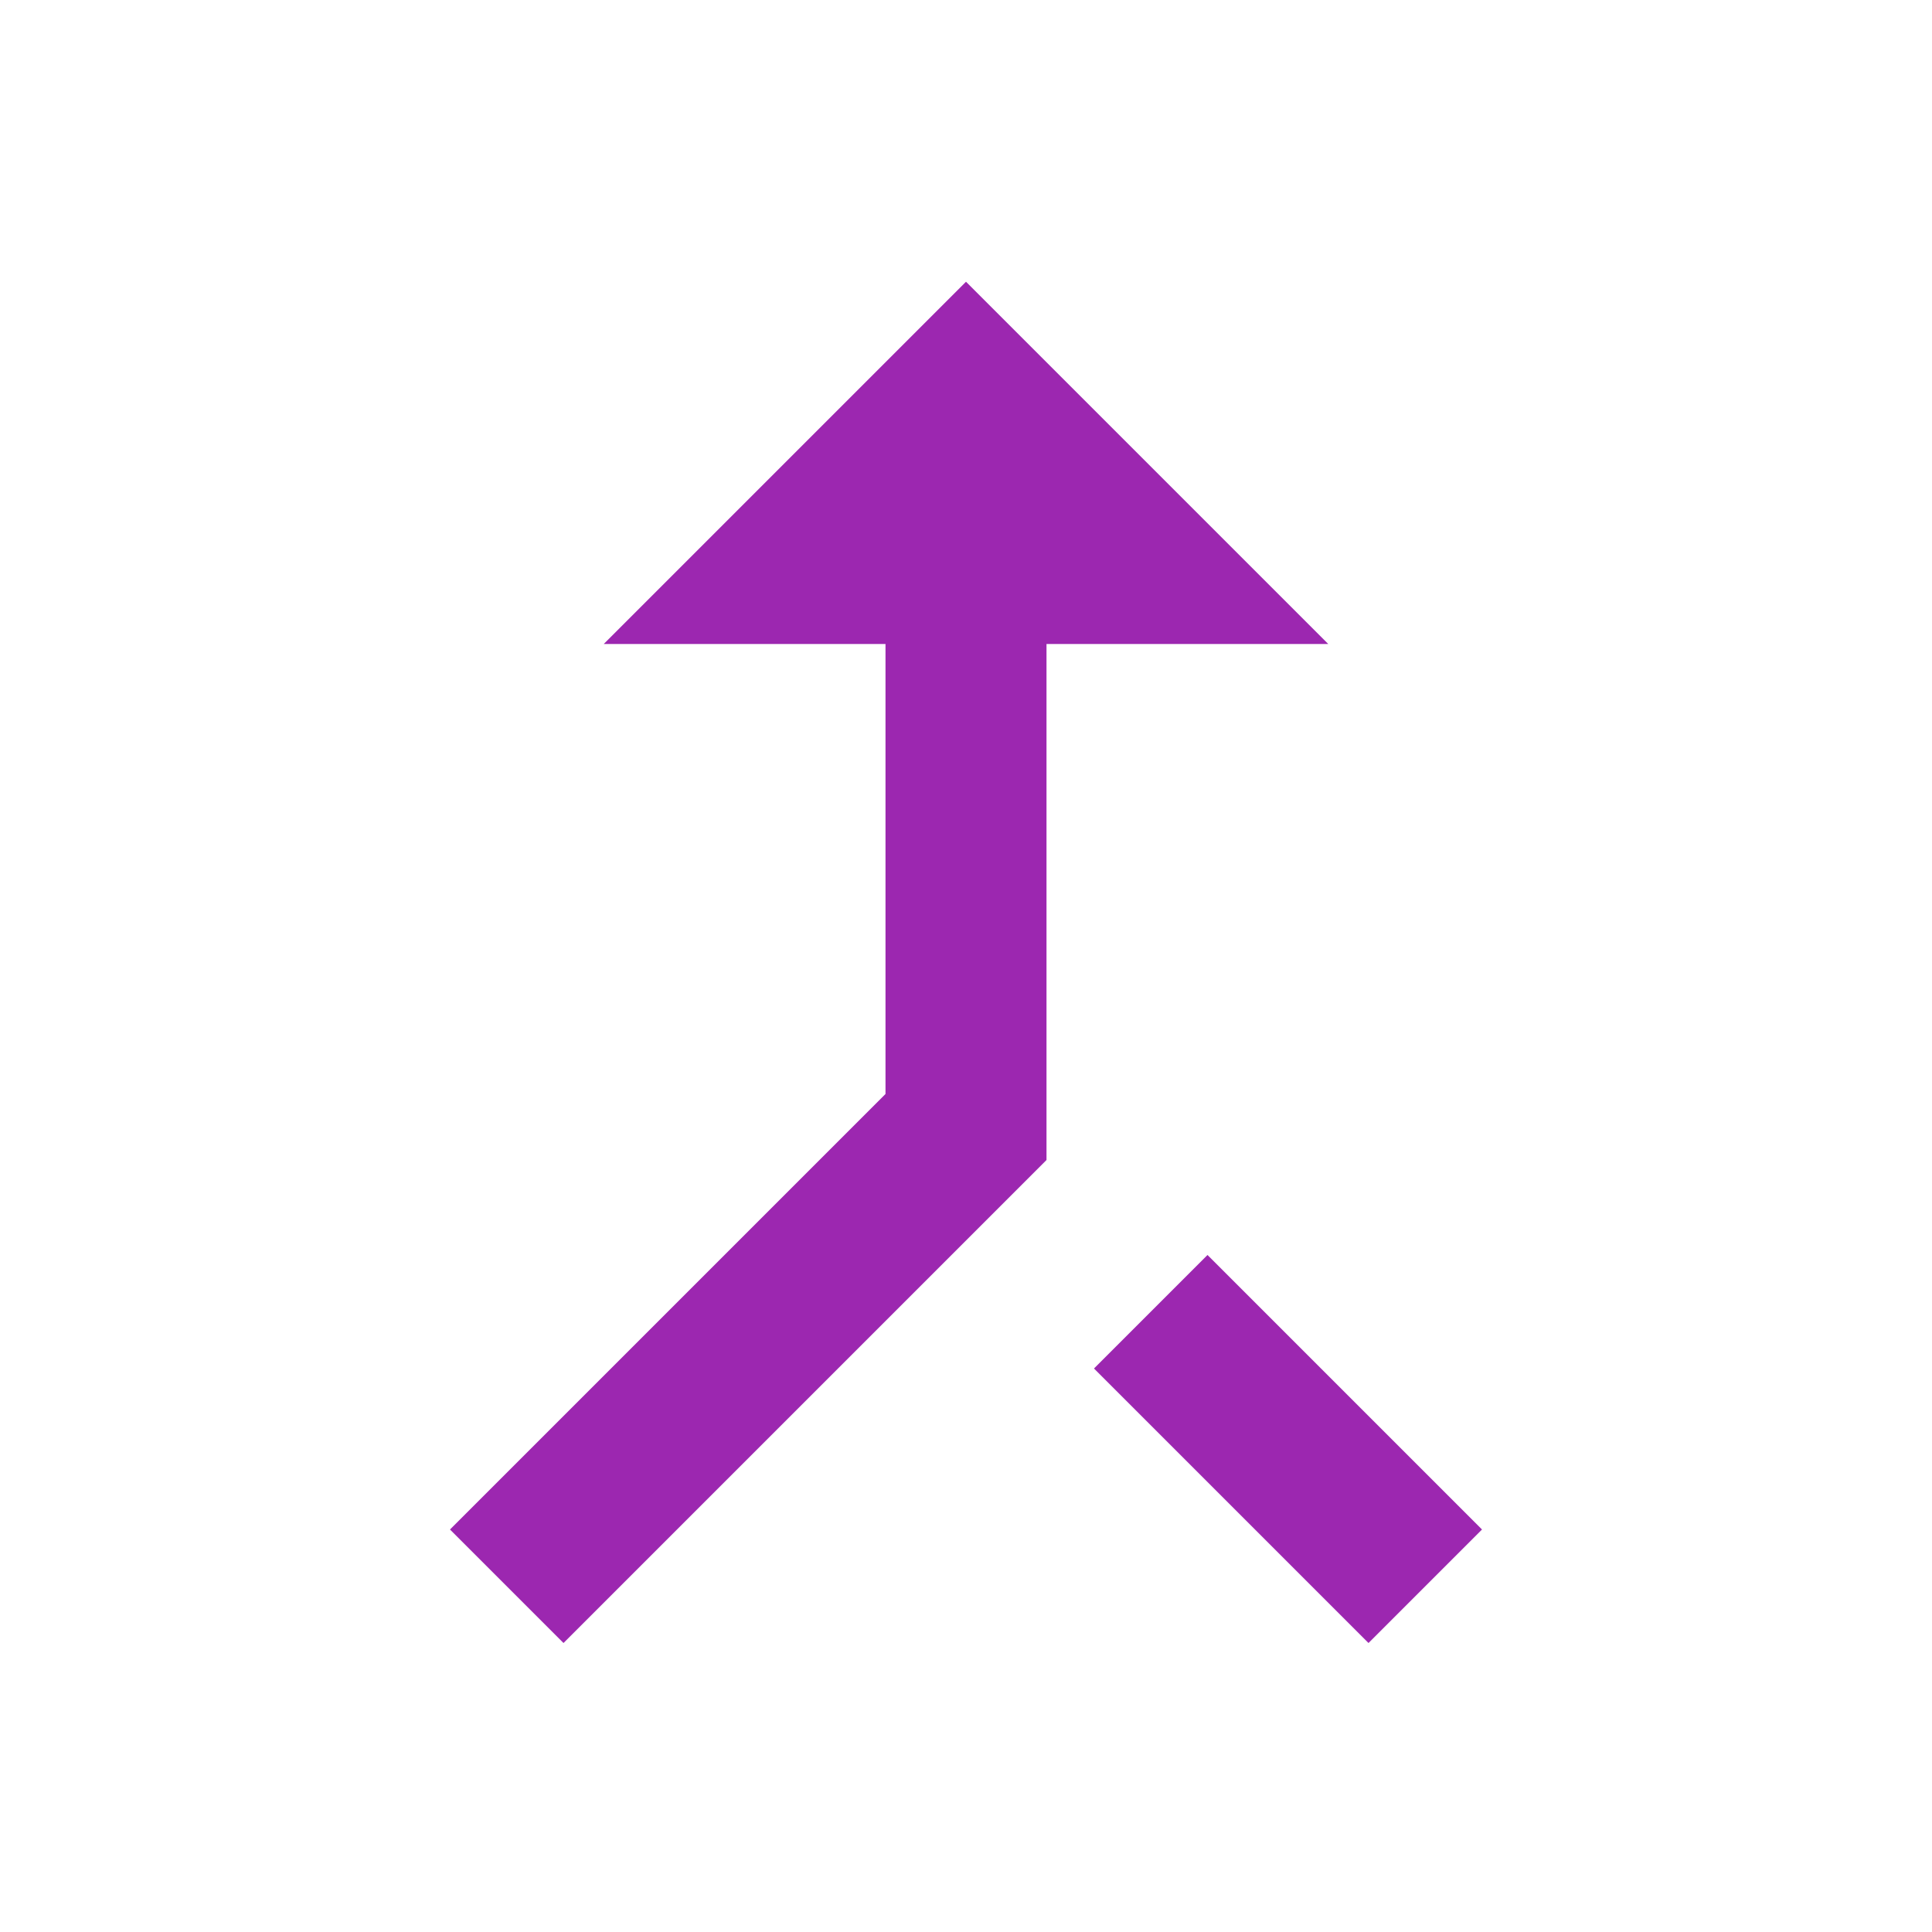
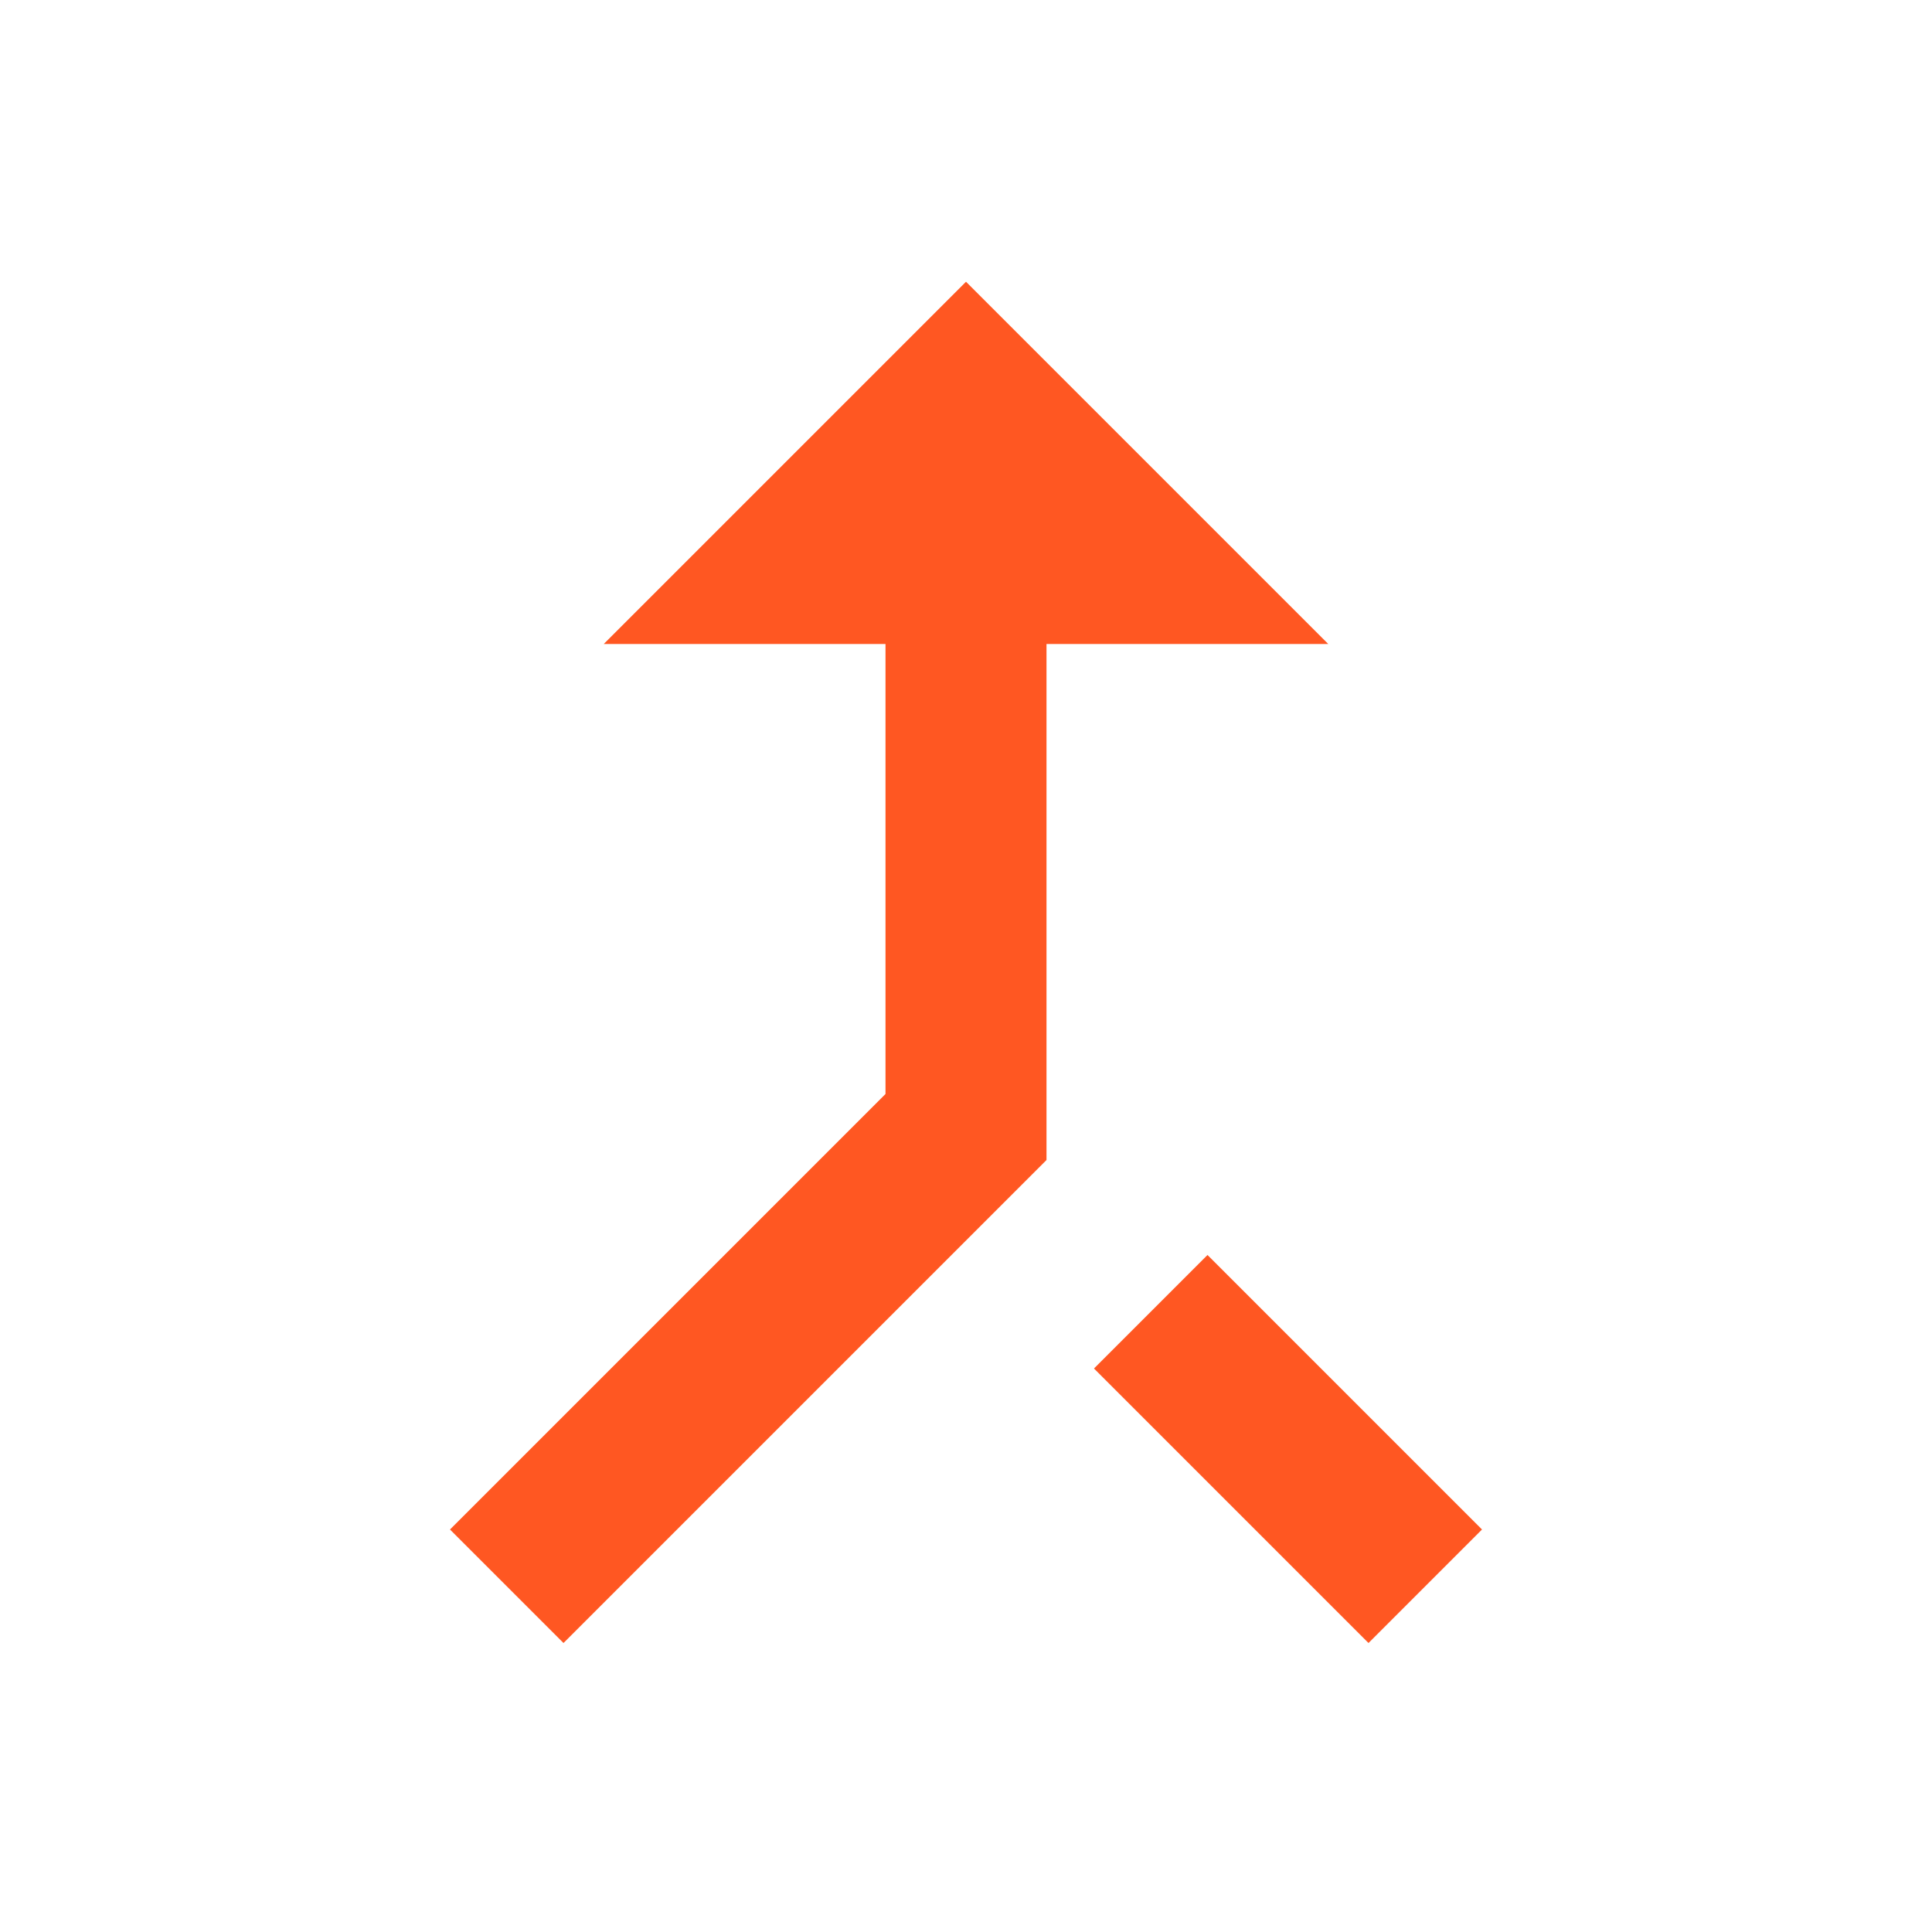
- <svg xmlns="http://www.w3.org/2000/svg" fill="#9c27b0" height="24" viewBox="0 0 24 24" width="24">
+ <svg xmlns="http://www.w3.org/2000/svg" fill="#ff5722" height="24" viewBox="0 0 24 24" width="24">
  <path d="M0 0h24v24H0z" fill="none" />
  <path d="M17 20.41L18.41 19 15 15.59 13.59 17 17 20.41zM7.5 8H11v5.59L5.59 19 7 20.41l6-6V8h3.5L12 3.5 7.5 8z" />
</svg>
